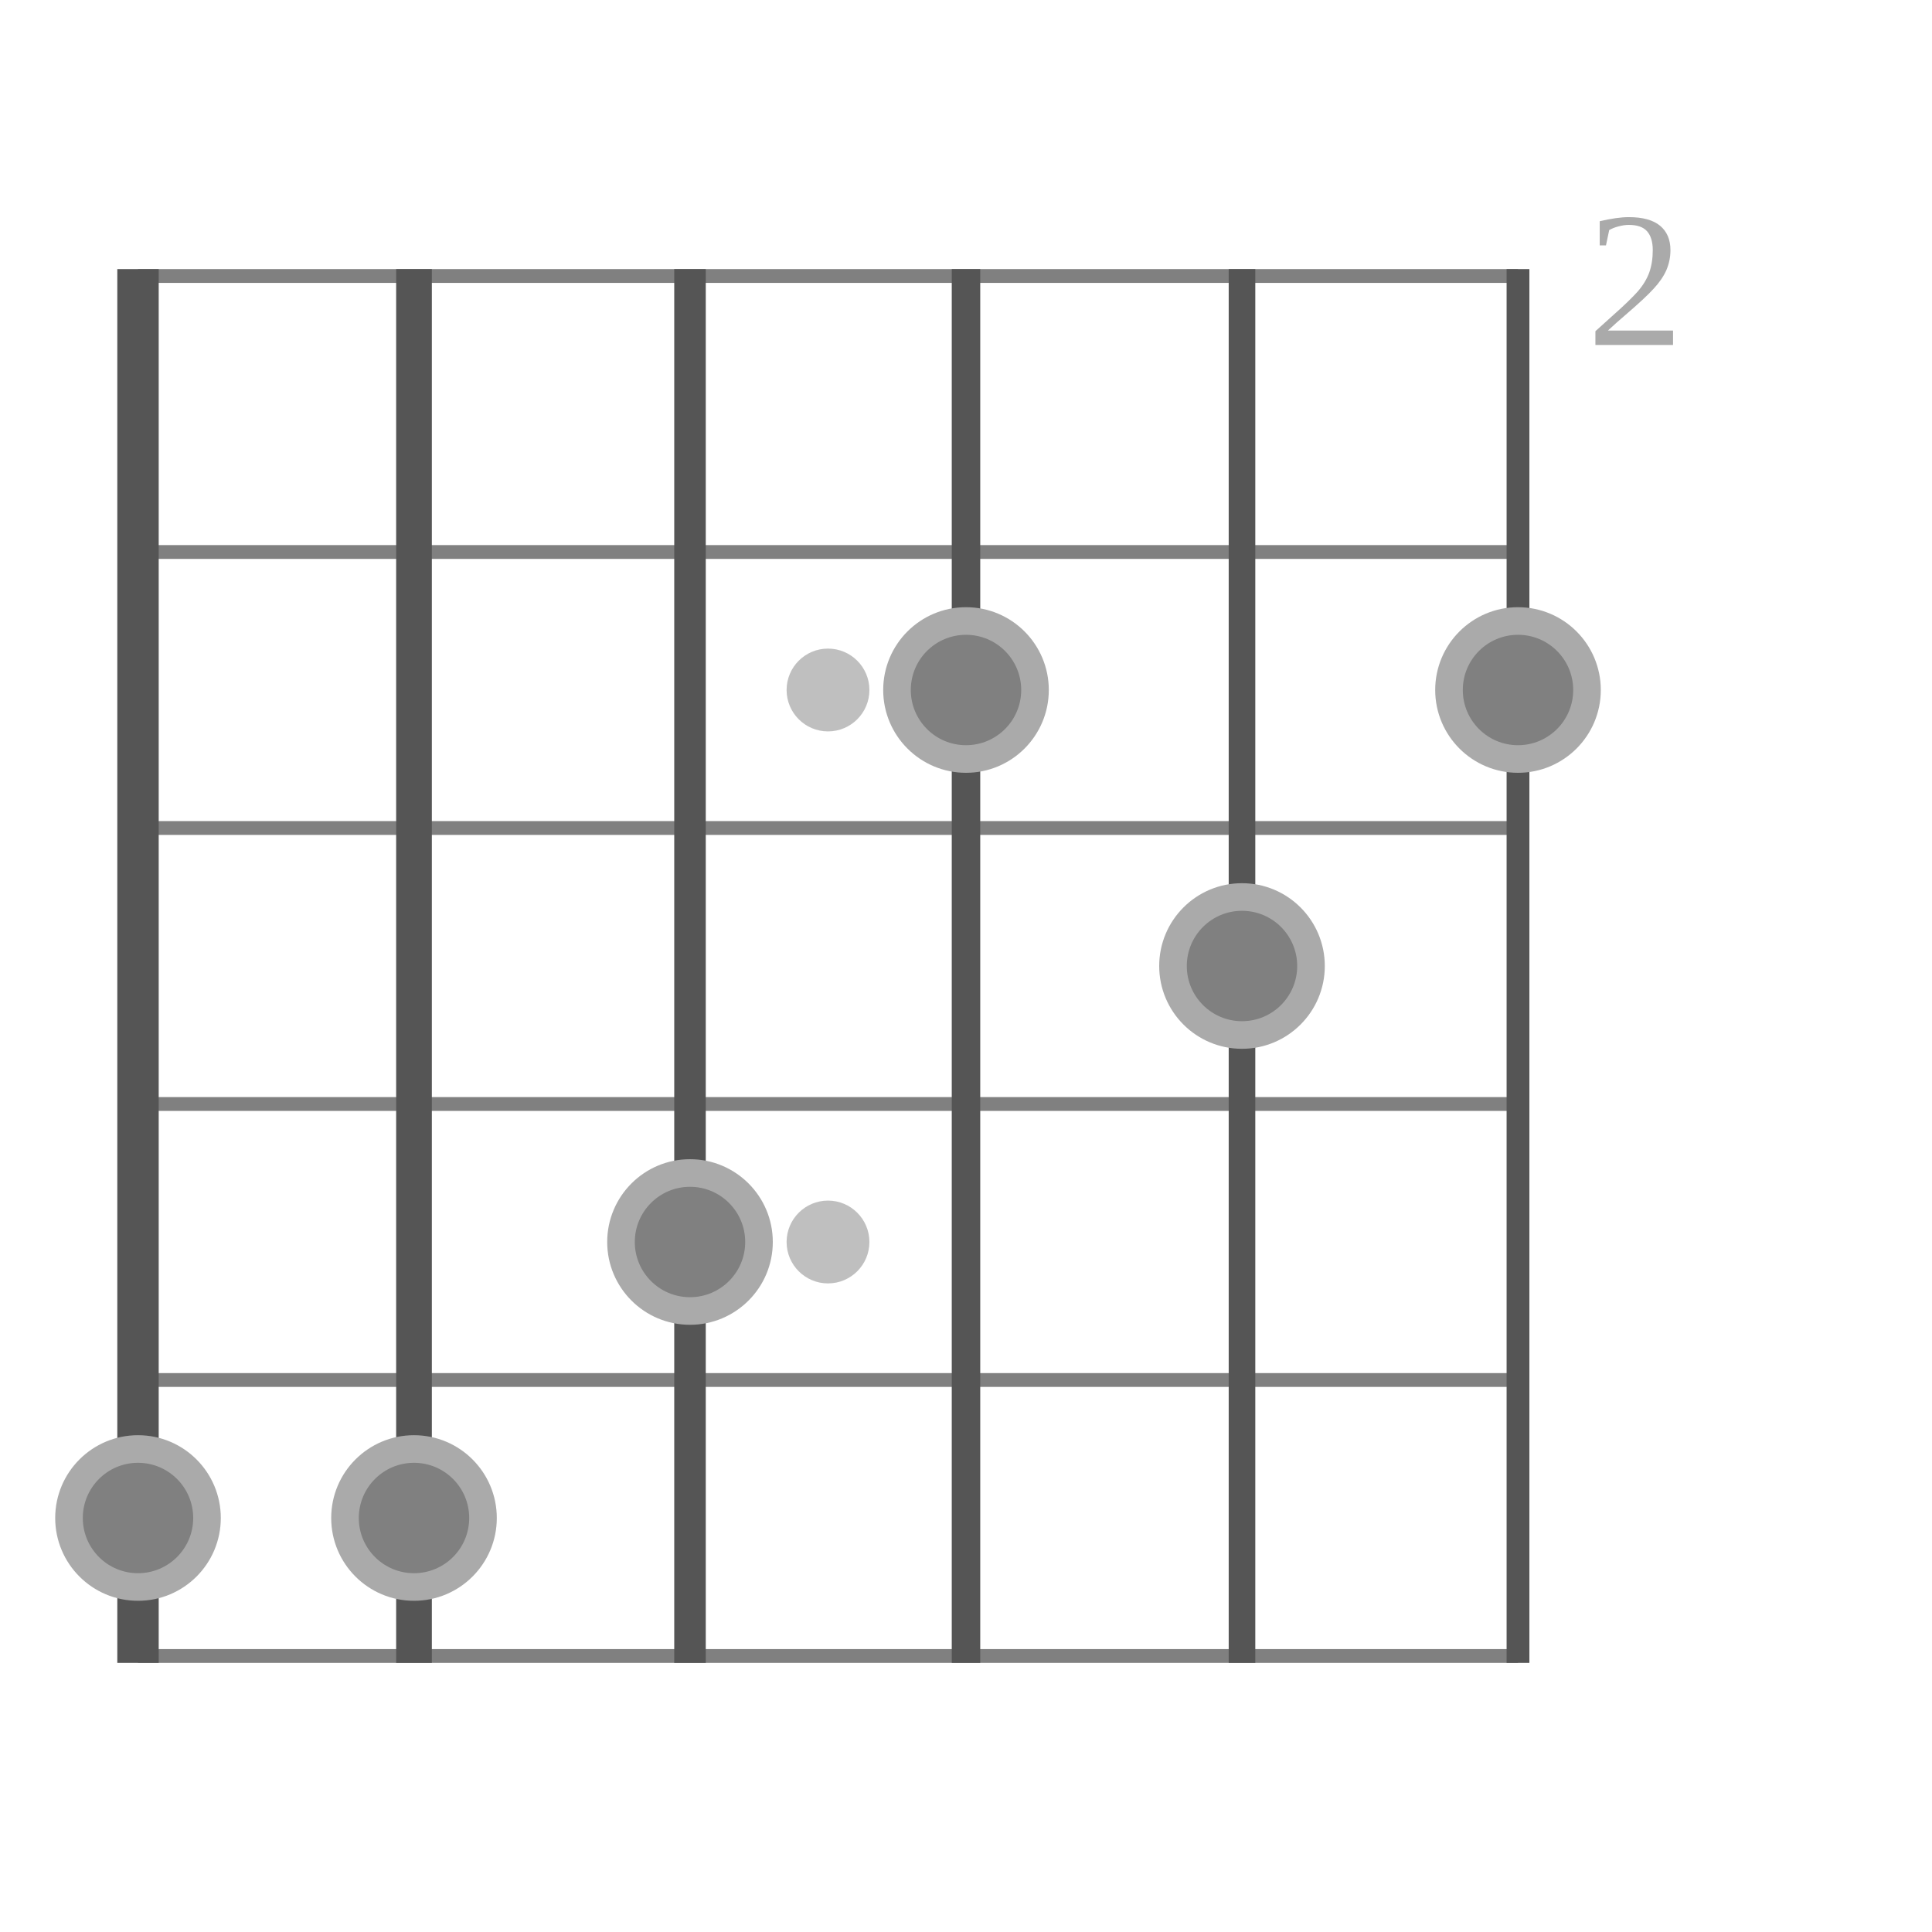
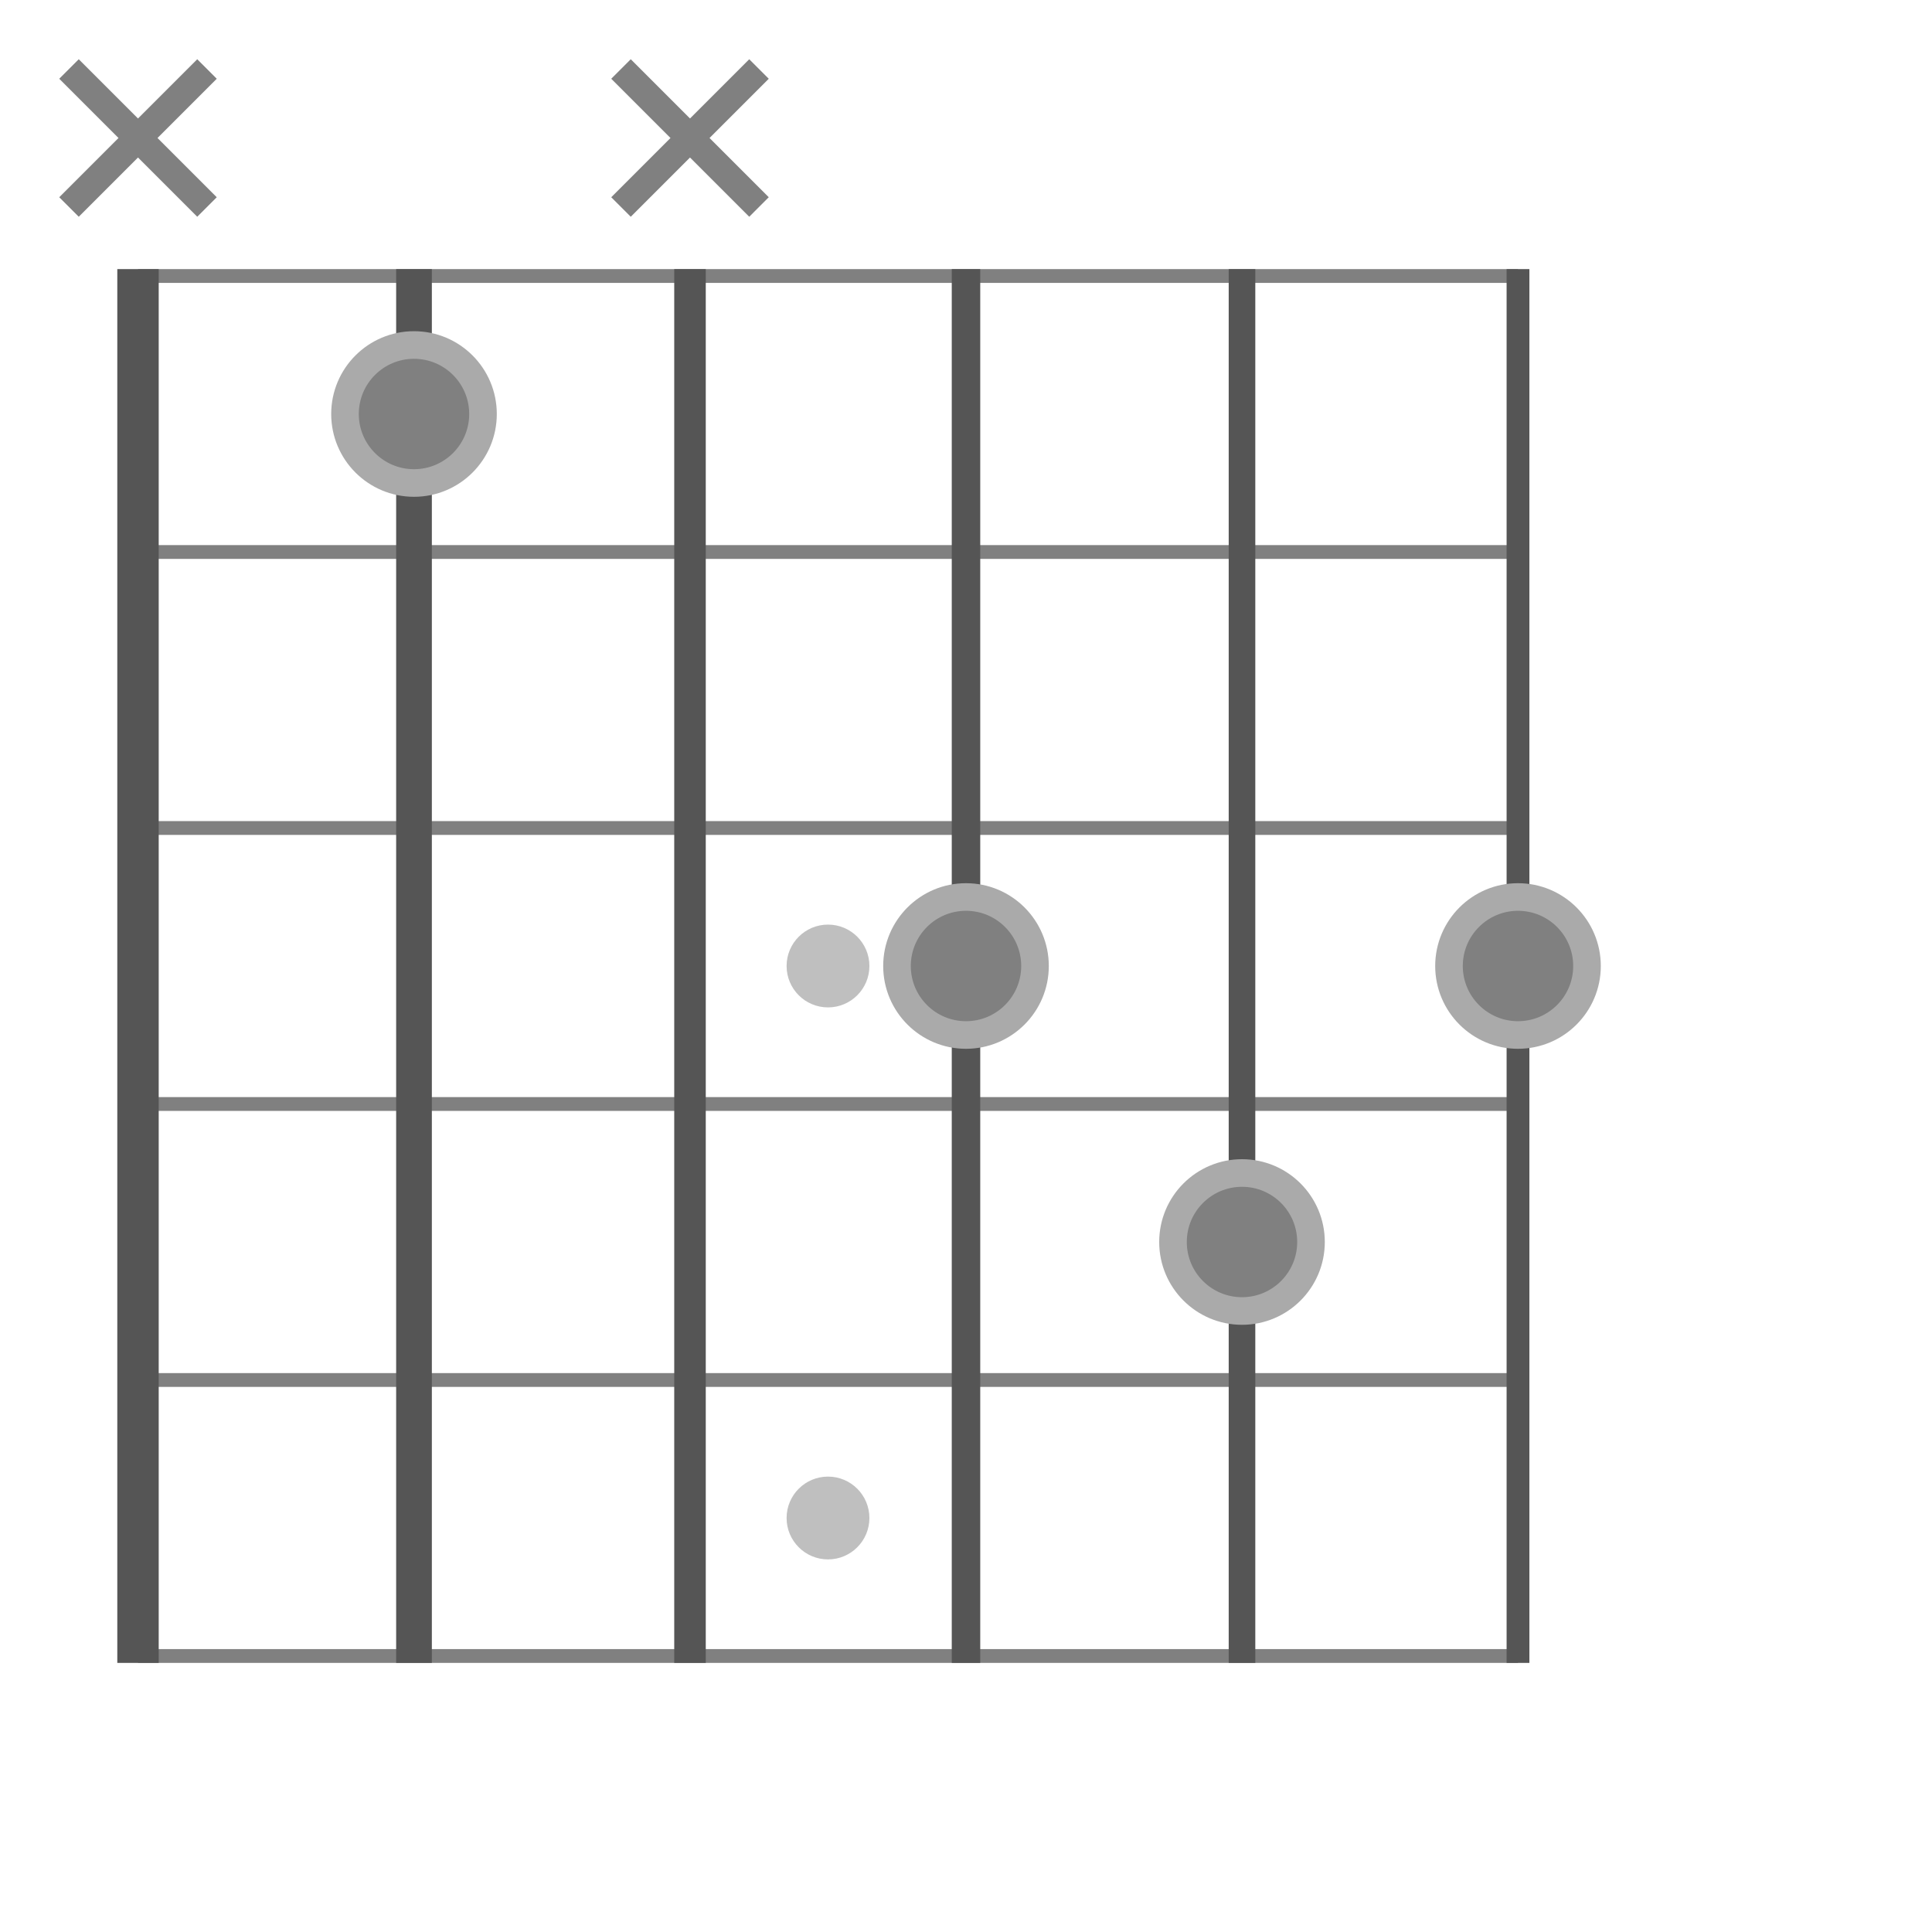
<svg xmlns="http://www.w3.org/2000/svg" width="140" height="140" viewBox="-70.0 -70.0 140 140">
  <defs>
</defs>
-   <circle cx="-10.0" cy="-20.0" r="3" stroke-width="0" fill="gray" fill-opacity="0.5" />
-   <circle cx="-10.0" cy="20.0" r="3" stroke-width="0" fill="gray" fill-opacity="0.5" />
-   <text x="45.0" y="-45.0" font-size="14" fill="#aaa" dy="0em">2</text>
+   <circle cx="-10.0" cy="-0.0" r="3" stroke-width="0" fill="gray" fill-opacity="0.5" />
+   <circle cx="-10.0" cy="40.0" r="3" stroke-width="0" fill="gray" fill-opacity="0.5" />
  <path d="M-60.0,-50.0 L40.0,-50.0" stroke="gray" stroke-width="1" fill="none" />
  <path d="M-60.0,-30.0 L40.0,-30.0" stroke="gray" stroke-width="1" fill="none" />
  <path d="M-60.0,-10.0 L40.0,-10.0" stroke="gray" stroke-width="1" fill="none" />
  <path d="M-60.0,10.0 L40.0,10.0" stroke="gray" stroke-width="1" fill="none" />
  <path d="M-60.0,30.0 L40.0,30.0" stroke="gray" stroke-width="1" fill="none" />
  <path d="M-60.0,50.0 L40.0,50.0" stroke="gray" stroke-width="1" fill="none" />
  <path d="M-60.0,-50.5 L-60.0,50.5" stroke="#555" stroke-width="3.0" fill="none" />
  <path d="M-40.0,-50.5 L-40.0,50.5" stroke="#555" stroke-width="2.587" fill="none" />
  <path d="M-20.0,-50.5 L-20.0,50.5" stroke="#555" stroke-width="2.284" fill="none" />
  <path d="M0.0,-50.5 L0.0,50.5" stroke="#555" stroke-width="2.064" fill="none" />
  <path d="M20.0,-50.5 L20.0,50.5" stroke="#555" stroke-width="1.927" fill="none" />
  <path d="M40.0,-50.5 L40.0,50.5" stroke="#555" stroke-width="1.651" fill="none" />
-   <circle cx="-60.0" cy="40.0" r="5" fill="gray" stroke-width="2" stroke="#aaa" />
-   <circle cx="-40.0" cy="40.0" r="5" fill="gray" stroke-width="2" stroke="#aaa" />
-   <circle cx="-20.0" cy="20.0" r="5" fill="gray" stroke-width="2" stroke="#aaa" />
-   <circle cx="0.0" cy="-20.0" r="5" fill="gray" stroke-width="2" stroke="#aaa" />
-   <circle cx="20.0" cy="-0.0" r="5" fill="gray" stroke-width="2" stroke="#aaa" />
-   <circle cx="40.0" cy="-20.0" r="5" fill="gray" stroke-width="2" stroke="#aaa" />
+   <path d="M-65.0,-55.0 L-55.0,-65.0" stroke="gray" stroke-width="2" fill="none" />
+   <path d="M-65.0,-65.0 L-55.0,-55.0" stroke="gray" stroke-width="2" fill="none" />
+   <circle cx="-40.0" cy="-40.0" r="5" fill="gray" stroke-width="2" stroke="#aaa" />
+   <path d="M-25.0,-55.0 L-15.0,-65.0" stroke="gray" stroke-width="2" fill="none" />
+   <path d="M-25.0,-65.0 L-15.0,-55.0" stroke="gray" stroke-width="2" fill="none" />
+   <circle cx="0.0" cy="-0.0" r="5" fill="gray" stroke-width="2" stroke="#aaa" />
+   <circle cx="20.0" cy="20.0" r="5" fill="gray" stroke-width="2" stroke="#aaa" />
+   <circle cx="40.0" cy="-0.0" r="5" fill="gray" stroke-width="2" stroke="#aaa" />
</svg>
